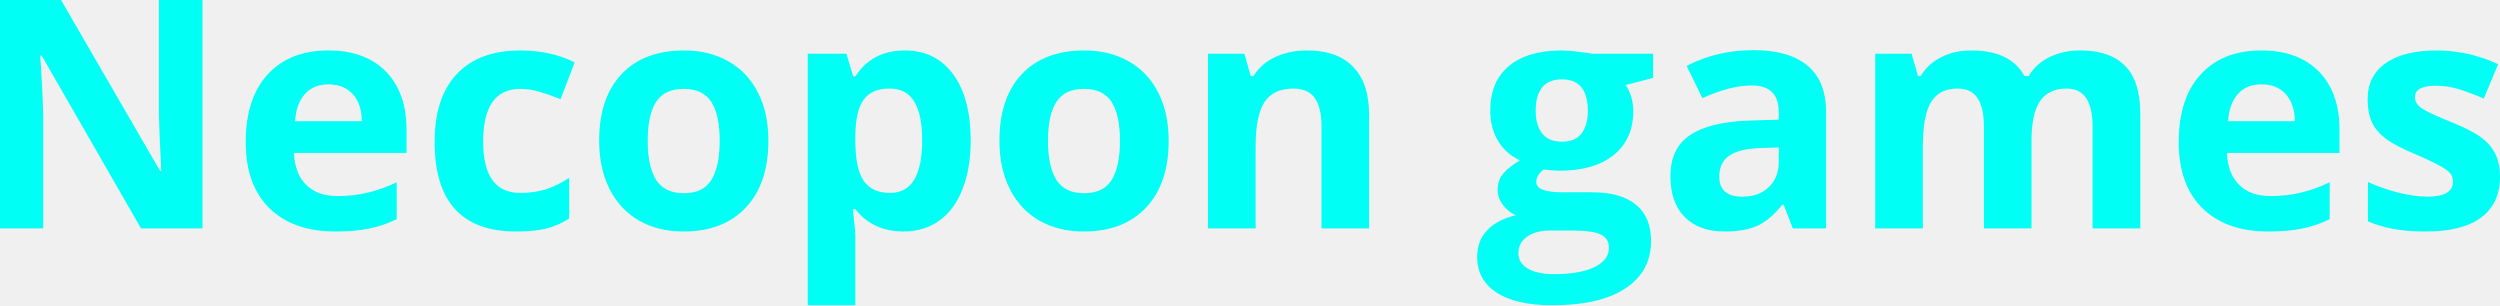
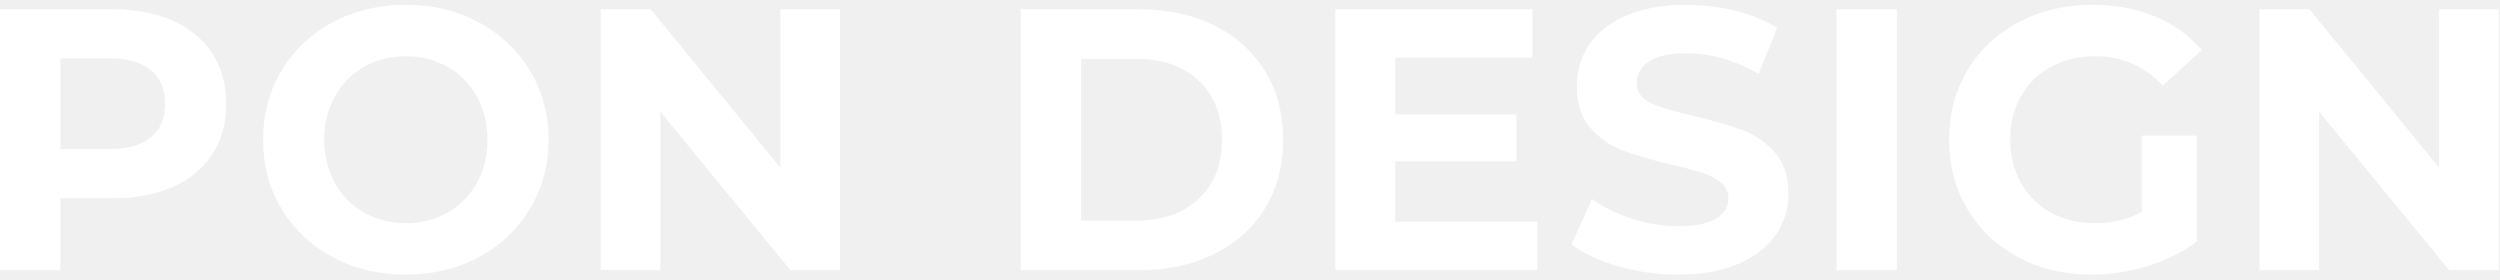
- <svg xmlns="http://www.w3.org/2000/svg" width="172" height="21" fill="none">
-   <path d="M13.93 15.712H9.7L2.868 3.826H2.77c.136 2.1.204 3.597.204 4.492v7.394H0V0h4.2l6.82 11.768h.075c-.107-2.042-.161-3.486-.161-4.331V0h2.997v15.712zm8.679-9.909c-.695 0-1.239.223-1.633.667-.393.437-.619 1.06-.676 1.87h4.597c-.015-.81-.226-1.433-.634-1.87-.408-.444-.96-.667-1.654-.667zm.462 10.124c-1.934 0-3.444-.533-4.533-1.601-1.088-1.068-1.632-2.58-1.632-4.535 0-2.014.5-3.568 1.503-4.665 1.01-1.103 2.403-1.655 4.178-1.655 1.698 0 3.019.484 3.964 1.451.945.967 1.418 2.304 1.418 4.009v1.59h-7.744c.035.932.311 1.66.827 2.182.515.523 1.238.785 2.17.785.722 0 1.406-.075 2.05-.226a10.26 10.26 0 002.02-.72v2.536a7.524 7.524 0 01-1.837.634c-.651.144-1.446.215-2.384.215zm12.437 0c-3.737 0-5.606-2.052-5.606-6.158 0-2.042.508-3.6 1.525-4.675 1.017-1.082 2.474-1.623 4.371-1.623 1.39 0 2.636.273 3.738.817l-.967 2.536a15.287 15.287 0 00-1.439-.505 4.522 4.522 0 00-1.332-.204c-1.704 0-2.556 1.211-2.556 3.633 0 2.35.852 3.525 2.556 3.525.63 0 1.214-.083 1.751-.247a6.467 6.467 0 001.611-.796v2.805c-.53.337-1.067.57-1.61.699-.538.129-1.218.193-2.042.193zm9.055-6.244c0 1.19.193 2.089.58 2.698.394.609 1.03.913 1.912.913.873 0 1.5-.3 1.88-.902.386-.61.58-1.512.58-2.709 0-1.19-.194-2.081-.58-2.676-.388-.595-1.021-.892-1.902-.892-.873 0-1.504.297-1.89.892-.387.588-.58 1.48-.58 2.676zm8.302 0c0 1.956-.515 3.486-1.546 4.59-1.032 1.103-2.467 1.654-4.307 1.654-1.153 0-2.17-.25-3.05-.752-.881-.509-1.558-1.236-2.03-2.182-.473-.945-.71-2.049-.71-3.31 0-1.963.512-3.489 1.536-4.578 1.024-1.09 2.463-1.634 4.318-1.634 1.153 0 2.17.251 3.05.753.881.501 1.558 1.221 2.03 2.16.473.938.71 2.038.71 3.3zm9.302 6.244c-1.411 0-2.517-.512-3.32-1.537h-.171c.114 1.004.172 1.584.172 1.741V21h-3.276V3.697h2.663l.462 1.558h.15c.767-1.189 1.902-1.784 3.405-1.784 1.418 0 2.528.548 3.33 1.645.802 1.096 1.203 2.618 1.203 4.567 0 1.283-.19 2.397-.57 3.343-.371.945-.905 1.665-1.6 2.16-.694.494-1.51.741-2.448.741zM61.2 6.094c-.81 0-1.4.25-1.772.752-.373.494-.566 1.315-.58 2.461v.355c0 1.29.19 2.214.569 2.772.387.56.995.839 1.826.839 1.468 0 2.202-1.211 2.202-3.633 0-1.182-.183-2.067-.548-2.654-.358-.595-.924-.892-1.697-.892zm10.902 3.589c0 1.19.193 2.089.58 2.698.394.609 1.03.913 1.912.913.873 0 1.5-.3 1.88-.902.386-.61.58-1.512.58-2.709 0-1.19-.194-2.081-.58-2.676-.388-.595-1.021-.892-1.902-.892-.874 0-1.504.297-1.89.892-.387.588-.58 1.48-.58 2.676zm8.302 0c0 1.956-.515 3.486-1.546 4.59-1.032 1.103-2.467 1.654-4.308 1.654-1.152 0-2.17-.25-3.05-.752-.88-.509-1.557-1.236-2.03-2.182-.472-.945-.709-2.049-.709-3.31 0-1.963.512-3.489 1.536-4.578 1.024-1.09 2.463-1.634 4.318-1.634 1.153 0 2.17.251 3.05.753.881.501 1.558 1.221 2.03 2.16.473.938.71 2.038.71 3.3zm13.791 6.029H90.92V8.694c0-.866-.154-1.515-.462-1.945-.307-.437-.798-.655-1.471-.655-.917 0-1.579.308-1.987.924-.408.609-.612 1.623-.612 3.041v5.653H83.11V3.697h2.502l.44 1.537h.183a3.434 3.434 0 011.504-1.311c.644-.301 1.375-.452 2.191-.452 1.396 0 2.456.38 3.18 1.14.722.752 1.084 1.84 1.084 3.267v7.834zm19.537-12.015v1.666l-1.879.483a3.29 3.29 0 01.515 1.806c0 1.29-.451 2.296-1.353 3.02-.895.716-2.141 1.075-3.738 1.075l-.591-.033-.483-.053c-.336.258-.505.544-.505.86 0 .472.602.709 1.805.709h2.04c1.318 0 2.32.283 3.008.849.694.566 1.042 1.397 1.042 2.493 0 1.405-.588 2.494-1.762 3.267-1.167.774-2.846 1.161-5.037 1.161-1.676 0-2.957-.294-3.845-.881-.881-.58-1.321-1.397-1.321-2.45 0-.724.225-1.33.676-1.817.451-.487 1.114-.835 1.987-1.042a2.206 2.206 0 01-.88-.699c-.251-.33-.376-.677-.376-1.042 0-.459.132-.839.397-1.14.265-.308.648-.609 1.149-.902a3.25 3.25 0 01-1.503-1.312c-.366-.601-.548-1.31-.548-2.127 0-1.312.426-2.325 1.278-3.042.852-.716 2.069-1.075 3.652-1.075a8.8 8.8 0 011.192.097c.465.057.763.1.891.129h4.189zm-9.269 13.713c0 .452.215.806.645 1.064.436.258 1.045.387 1.825.387 1.175 0 2.095-.16 2.761-.483.666-.323.999-.763.999-1.322 0-.452-.197-.763-.591-.935-.394-.172-1.003-.258-1.826-.258h-1.697c-.601 0-1.106.14-1.514.419-.401.287-.602.663-.602 1.128zm1.192-9.78c0 .653.147 1.168.441 1.548.3.38.755.57 1.364.57.616 0 1.067-.19 1.353-.57.286-.38.43-.896.43-1.548 0-1.447-.595-2.17-1.783-2.17-1.203 0-1.805.723-1.805 2.17zm17.69 8.082l-.634-1.633h-.086c-.551.695-1.12 1.178-1.707 1.45-.58.266-1.339.398-2.277.398-1.153 0-2.063-.33-2.728-.988-.659-.66-.989-1.598-.989-2.816 0-1.275.444-2.214 1.332-2.816.895-.609 2.241-.946 4.039-1.01l2.083-.065v-.526c0-1.218-.623-1.827-1.868-1.827-.96 0-2.088.29-3.384.87l-1.085-2.214c1.382-.723 2.915-1.085 4.597-1.085 1.612 0 2.847.35 3.706 1.053.859.702 1.289 1.77 1.289 3.203v8.006h-2.288zm-.967-5.567l-1.267.043c-.952.029-1.661.2-2.127.516-.465.315-.698.795-.698 1.44 0 .925.53 1.387 1.59 1.387.759 0 1.364-.219 1.815-.656.458-.437.687-1.017.687-1.74v-.99zm17.389 5.567h-3.275V8.694c0-.866-.147-1.515-.441-1.945-.286-.437-.741-.655-1.364-.655-.838 0-1.446.308-1.826.924-.379.616-.569 1.63-.569 3.041v5.653h-3.276V3.697h2.503l.44 1.537h.183a3.291 3.291 0 011.396-1.29c.609-.315 1.307-.473 2.094-.473 1.798 0 3.015.588 3.652 1.763h.29c.322-.559.795-.992 1.418-1.3.63-.309 1.339-.463 2.127-.463 1.36 0 2.388.351 3.082 1.054.702.695 1.053 1.812 1.053 3.353v7.834h-3.287V8.694c0-.866-.147-1.515-.44-1.945-.287-.437-.741-.655-1.364-.655-.802 0-1.404.286-1.805.86-.394.573-.591 1.483-.591 2.73v6.028zm15.832-9.909c-.694 0-1.239.223-1.632.667-.394.437-.62 1.06-.677 1.87h4.597c-.014-.81-.226-1.433-.634-1.87-.408-.444-.959-.667-1.654-.667zm.462 10.124c-1.933 0-3.444-.533-4.533-1.601-1.088-1.068-1.632-2.58-1.632-4.535 0-2.014.501-3.568 1.504-4.665 1.009-1.103 2.402-1.655 4.178-1.655 1.697 0 3.018.484 3.963 1.451.945.967 1.418 2.304 1.418 4.009v1.59h-7.744c.035.932.311 1.66.827 2.182.515.523 1.238.785 2.169.785.724 0 1.407-.075 2.052-.226.644-.15 1.317-.39 2.019-.72v2.536a7.522 7.522 0 01-1.837.634c-.651.144-1.446.215-2.384.215zM172 12.144c0 1.233-.43 2.171-1.289 2.816-.852.645-2.13.967-3.834.967-.874 0-1.619-.06-2.234-.182a8.227 8.227 0 01-1.73-.516V12.52a11.56 11.56 0 002.052.72c.766.193 1.439.29 2.019.29 1.189 0 1.783-.344 1.783-1.032 0-.258-.079-.466-.236-.623-.158-.165-.43-.348-.816-.548a19.18 19.18 0 00-1.547-.72c-.924-.387-1.604-.746-2.041-1.075-.429-.33-.745-.706-.945-1.129-.193-.43-.29-.956-.29-1.58 0-1.067.412-1.891 1.235-2.471.831-.588 2.005-.882 3.523-.882a9.99 9.99 0 014.221.946l-.988 2.364a18.193 18.193 0 00-1.686-.634 5.294 5.294 0 00-1.601-.247c-.966 0-1.45.262-1.45.785 0 .294.154.548.462.763.315.215.999.534 2.052.956.938.38 1.625.735 2.062 1.064.437.33.759.71.967 1.14.207.43.311.942.311 1.536z" fill="#00FFF5" />
+ <svg xmlns="http://www.w3.org/2000/svg" width="161" height="18" fill="none">
+   <path d="M7.272.598c1.488 0 2.78.248 3.876.744s1.94 1.2 2.532 2.112c.592.912.888 1.992.888 3.24 0 1.232-.296 2.308-.888 3.228-.592.92-1.436 1.624-2.532 2.112s-2.388.732-3.876.732H3.888v4.632H0V.598h7.272zm-.216 9c1.168 0 2.056-.252 2.664-.756.608-.504.912-1.22.912-2.148 0-.944-.304-1.668-.912-2.172-.608-.504-1.496-.756-2.664-.756H3.888v5.832h3.168zm19.08 8.088c-1.744 0-3.316-.376-4.716-1.128-1.4-.752-2.496-1.788-3.288-3.108-.792-1.32-1.188-2.804-1.188-4.452 0-1.648.396-3.132 1.188-4.452.792-1.32 1.888-2.356 3.288-3.108C22.82.686 24.392.31 26.136.31c1.744 0 3.312.376 4.704 1.128 1.392.752 2.488 1.788 3.288 3.108.8 1.32 1.2 2.804 1.2 4.452 0 1.648-.4 3.132-1.2 4.452-.8 1.32-1.896 2.356-3.288 3.108-1.392.752-2.96 1.128-4.704 1.128zm0-3.312c.992 0 1.888-.228 2.688-.684a4.908 4.908 0 001.884-1.908c.456-.816.684-1.744.684-2.784 0-1.04-.228-1.968-.684-2.784a4.908 4.908 0 00-1.884-1.908c-.8-.456-1.696-.684-2.688-.684-.992 0-1.888.228-2.688.684a4.908 4.908 0 00-1.884 1.908c-.456.816-.684 1.744-.684 2.784 0 1.04.228 1.968.684 2.784a4.908 4.908 0 001.884 1.908c.8.456 1.696.684 2.688.684zM54.096.598v16.8h-3.192l-8.376-10.2v10.2h-3.84V.598h3.216l8.352 10.2V.598h3.84zm11.64 0h7.632c1.824 0 3.436.348 4.836 1.044 1.4.696 2.488 1.676 3.264 2.94.776 1.264 1.164 2.736 1.164 4.416 0 1.68-.388 3.152-1.164 4.416-.776 1.264-1.864 2.244-3.264 2.94-1.4.696-3.012 1.044-4.836 1.044h-7.632V.598zm7.44 13.608c1.68 0 3.02-.468 4.02-1.404 1-.936 1.5-2.204 1.5-3.804 0-1.6-.5-2.868-1.5-3.804-1-.936-2.34-1.404-4.02-1.404h-3.552v10.416h3.552zM99 14.278v3.12H85.992V.598h12.696v3.12h-8.832v3.648h7.8v3.024h-7.8v3.888H99zm9.048 3.408c-1.328 0-2.612-.18-3.852-.54-1.24-.36-2.236-.828-2.988-1.404l1.32-2.928c.72.528 1.576.952 2.568 1.272.992.32 1.984.48 2.976.48 1.104 0 1.92-.164 2.448-.492.528-.328.792-.764.792-1.308 0-.4-.156-.732-.468-.996-.312-.264-.712-.476-1.2-.636a23.886 23.886 0 00-1.98-.528c-1.28-.304-2.328-.608-3.144-.912a5.108 5.108 0 01-2.1-1.464c-.584-.672-.876-1.568-.876-2.688 0-.976.264-1.86.792-2.652s1.324-1.42 2.388-1.884c1.064-.464 2.364-.696 3.9-.696 1.072 0 2.12.128 3.144.384s1.92.624 2.688 1.104l-1.2 2.952c-1.552-.88-3.104-1.32-4.656-1.32-1.088 0-1.892.176-2.412.528-.52.352-.78.816-.78 1.392s.3 1.004.9 1.284c.6.28 1.516.556 2.748.828 1.28.304 2.328.608 3.144.912a5.206 5.206 0 012.1 1.44c.584.656.876 1.544.876 2.664 0 .96-.268 1.836-.804 2.628s-1.34 1.42-2.412 1.884c-1.072.464-2.376.696-3.912.696zM118.272.598h3.888v16.8h-3.888V.598zm19.656 8.136h3.552v6.816c-.912.688-1.968 1.216-3.168 1.584a12.3 12.3 0 01-3.624.552c-1.744 0-3.312-.372-4.704-1.116-1.392-.744-2.484-1.776-3.276-3.096-.792-1.32-1.188-2.812-1.188-4.476 0-1.664.396-3.156 1.188-4.476.792-1.32 1.892-2.352 3.3-3.096C131.416.682 133 .31 134.76.31c1.472 0 2.808.248 4.008.744a7.942 7.942 0 013.024 2.16l-2.496 2.304c-1.2-1.264-2.648-1.896-4.344-1.896-1.072 0-2.024.224-2.856.672a4.82 4.82 0 00-1.944 1.896c-.464.816-.696 1.752-.696 2.808 0 1.04.232 1.968.696 2.784a4.923 4.923 0 001.932 1.908c.824.456 1.764.684 2.82.684 1.12 0 2.128-.24 3.024-.72v-4.92zM160.92.598v16.8h-3.192l-8.376-10.2v10.2h-3.84V.598h3.216l8.352 10.2V.598h3.84z" fill="#fff" />
</svg>
